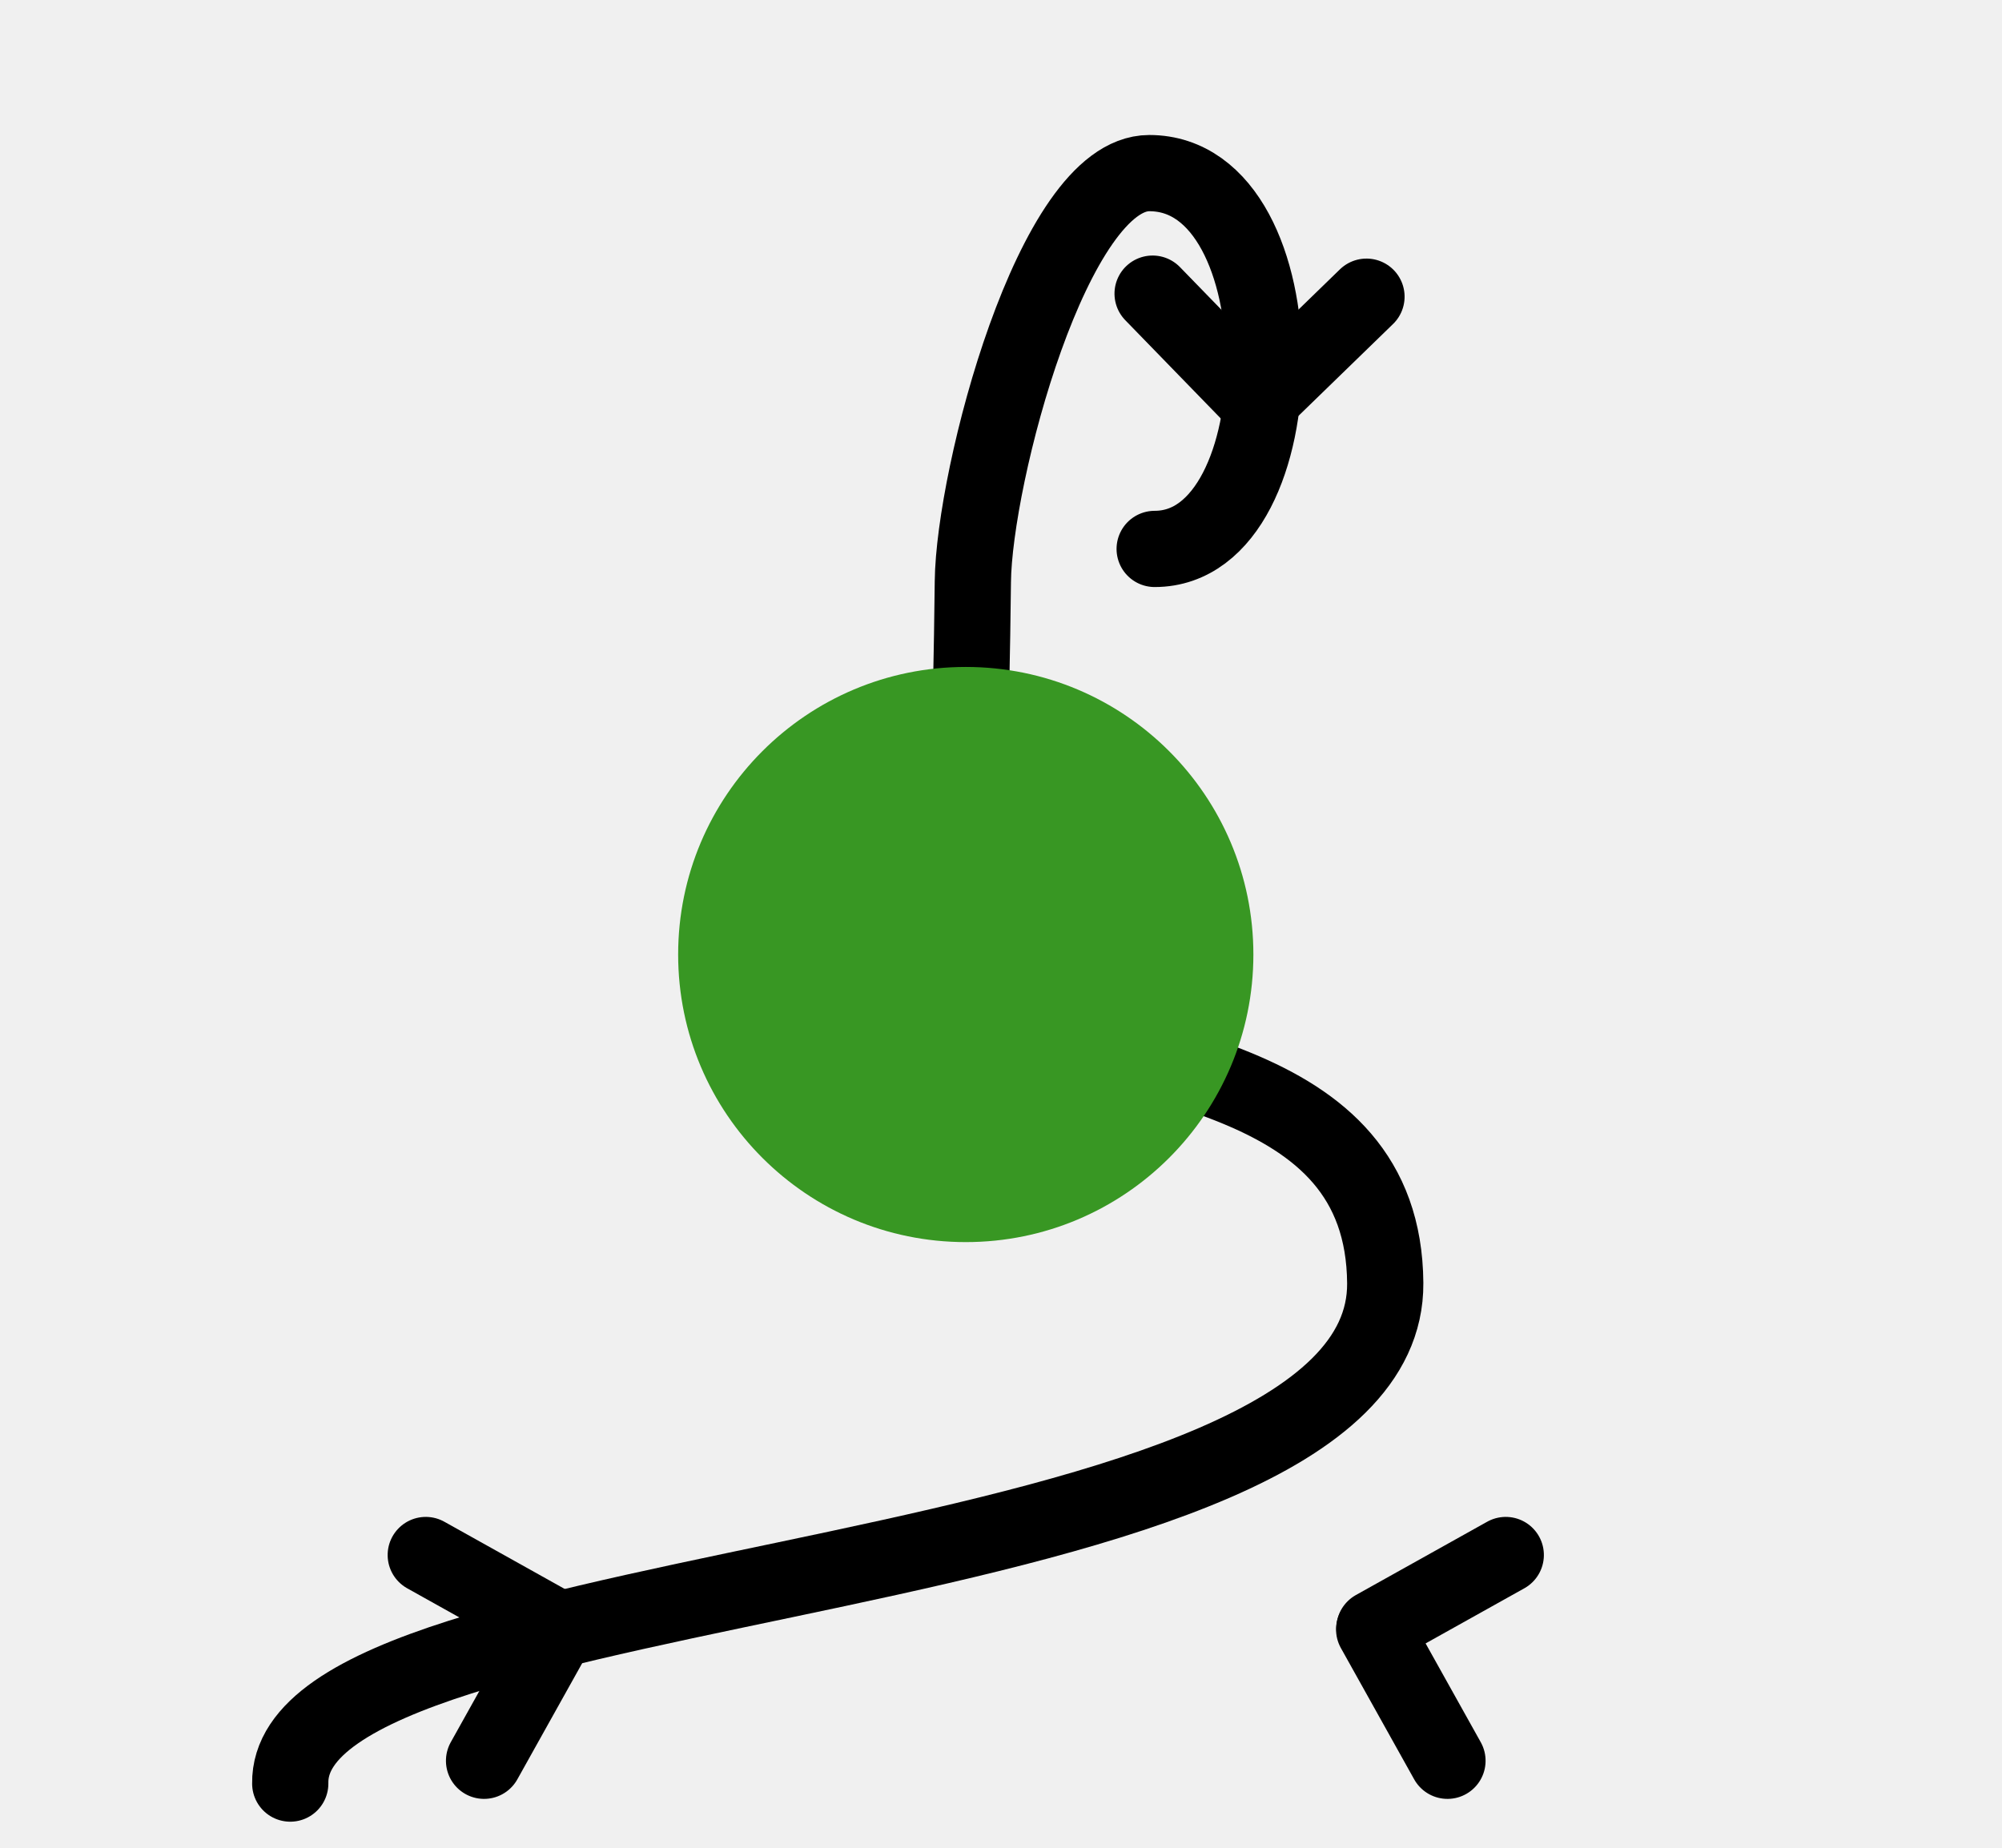
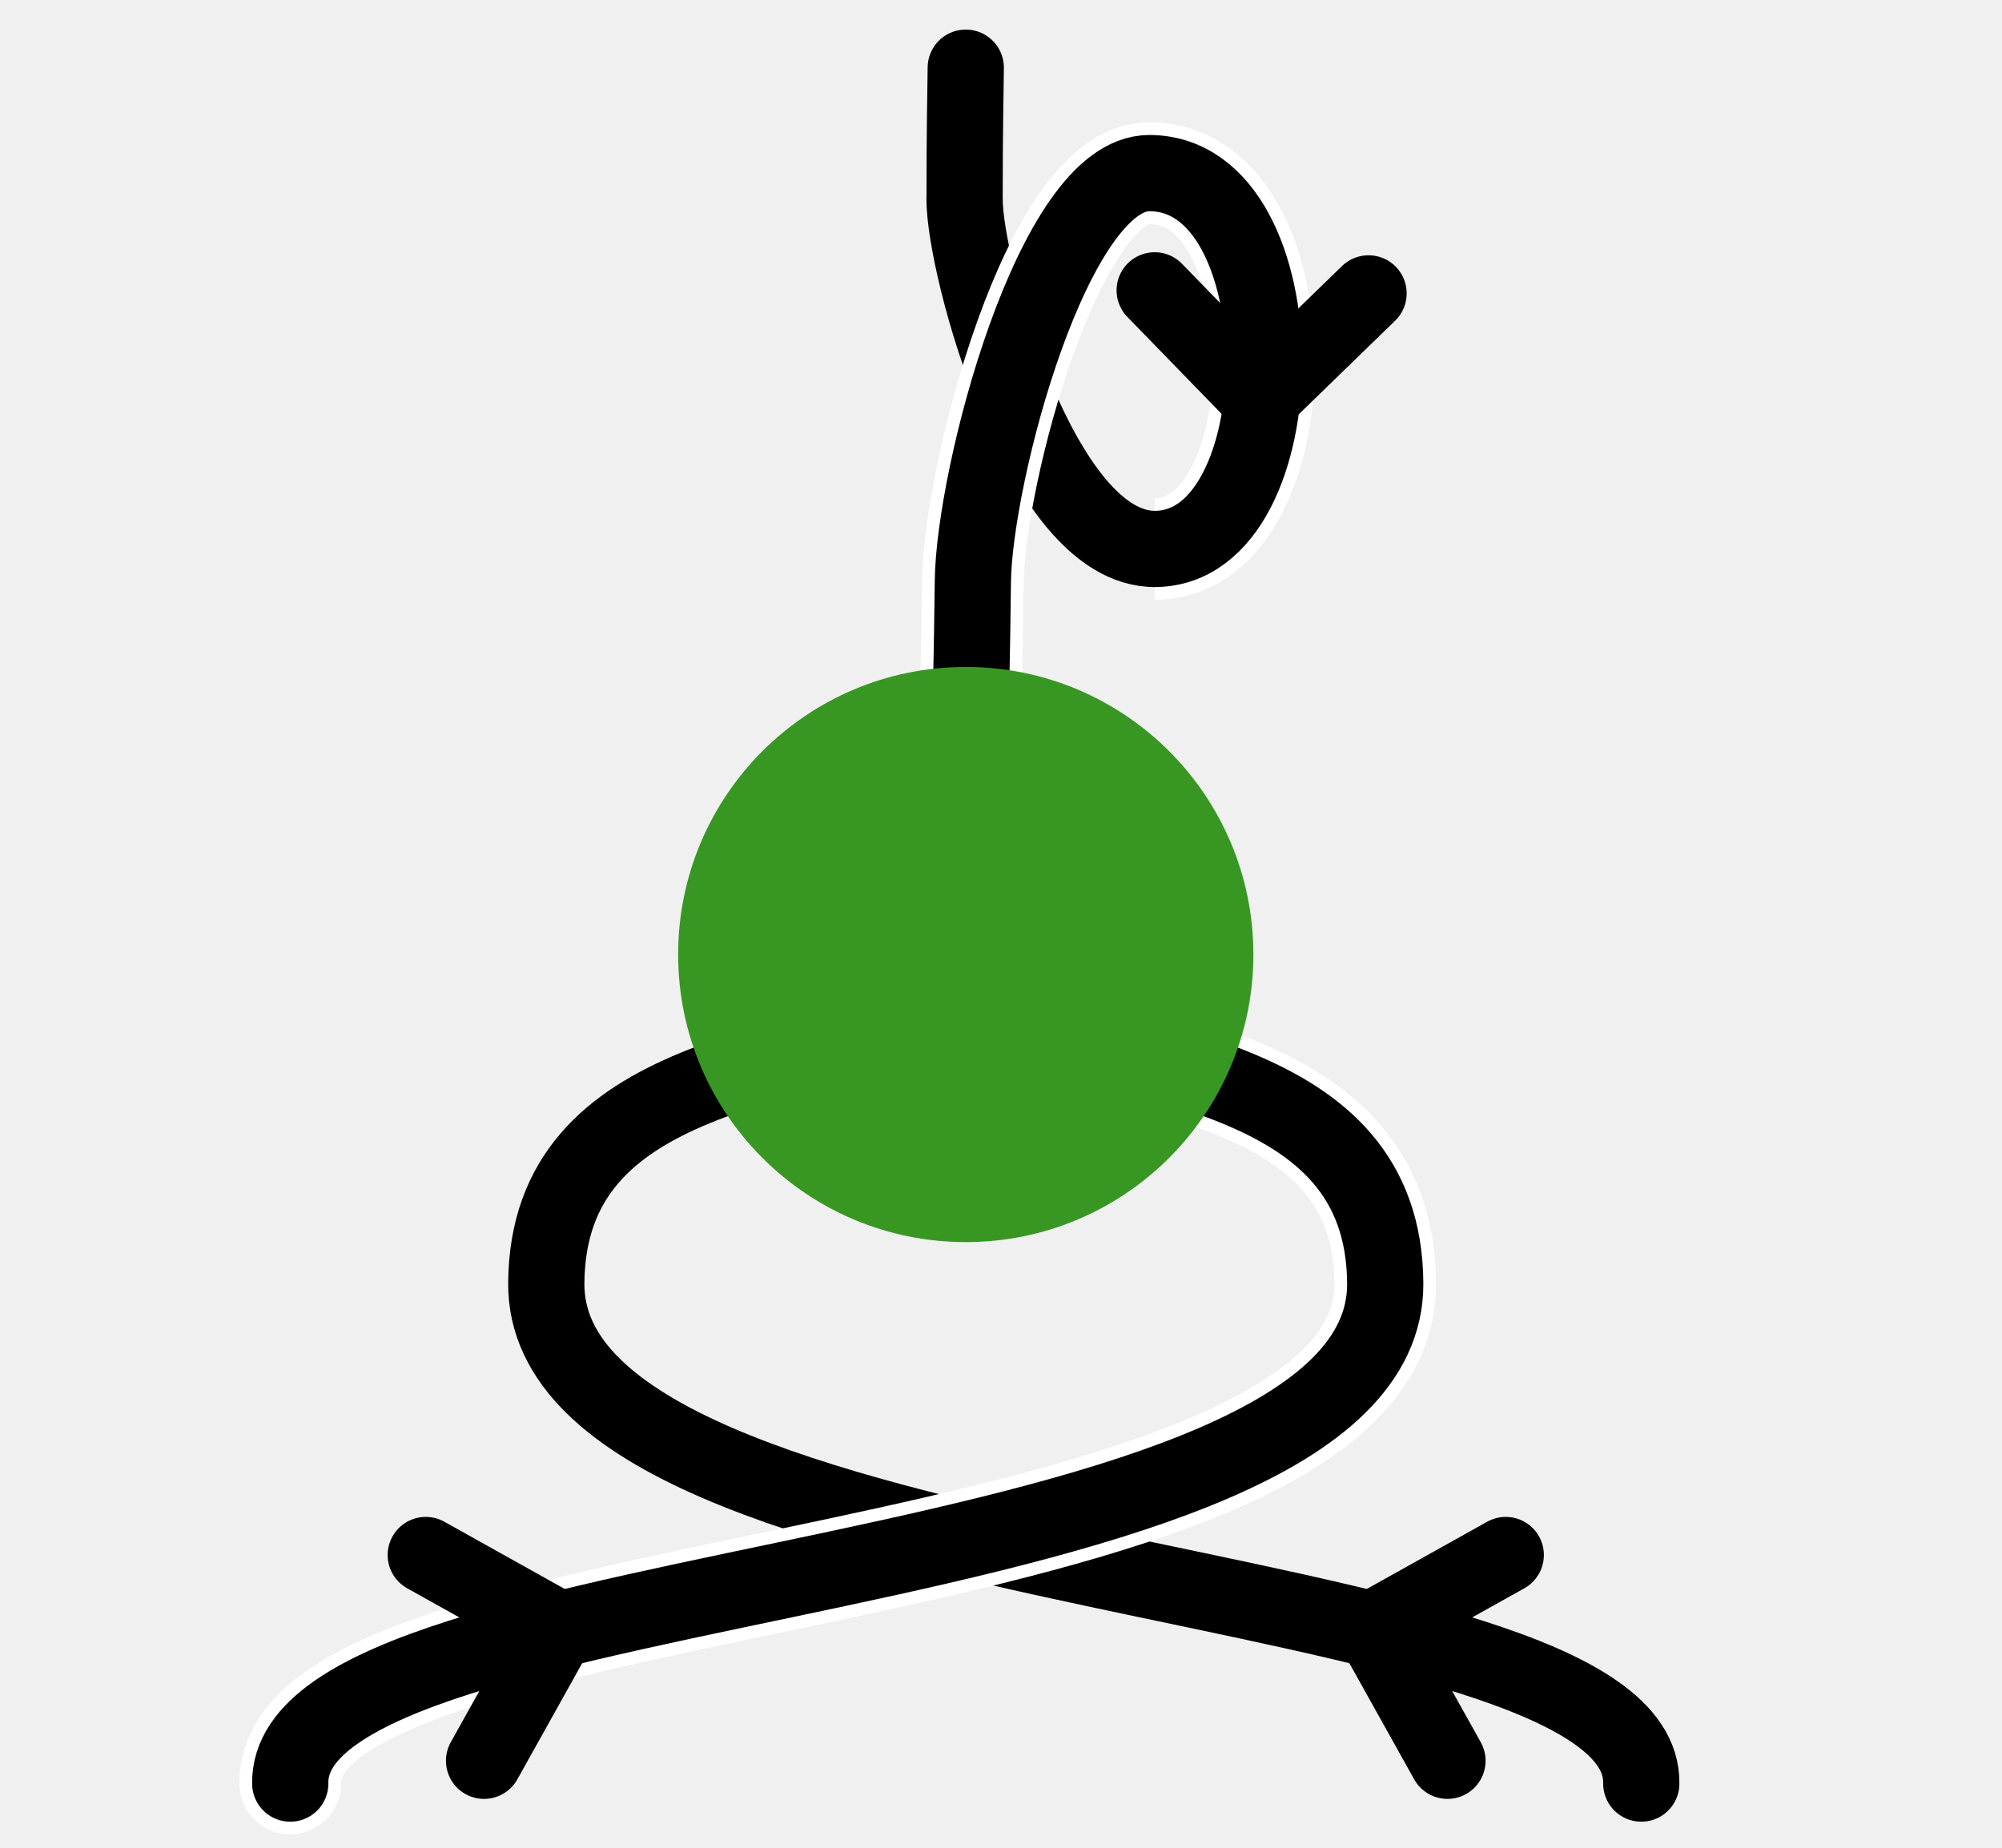
<svg xmlns="http://www.w3.org/2000/svg" xmlns:xlink="http://www.w3.org/1999/xlink" width="325pt" height="300pt" viewBox="0 0 325 300" version="1.1" id="svg9">
-   <defs id="defs13">
-     <clipPath clipPathUnits="userSpaceOnUse" id="clipPath916">
-       <g id="g922">
-         <rect transform="rotate(-12.47909)" y="171.396" x="34.289" height="97.747" width="69.247" id="rect918" style="fill:#9457b0;fill-opacity:1;stroke:none;stroke-width:12.375;stroke-linecap:round;stroke-linejoin:round;stroke-miterlimit:4;stroke-dasharray:none;stroke-dashoffset:150;stroke-opacity:1" />
-         <rect style="fill:#9457b0;fill-opacity:1;stroke:none;stroke-width:12.375;stroke-linecap:round;stroke-linejoin:round;stroke-miterlimit:4;stroke-dasharray:none;stroke-dashoffset:150;stroke-opacity:1" id="rect920" width="128.171" height="96.326" x="68.411" y="289.584" transform="rotate(-14.32386)" />
-       </g>
-     </clipPath>
-     <clipPath clipPathUnits="userSpaceOnUse" id="clipPath960">
-       <g id="g966">
-         <rect transform="rotate(20.52326)" y="-51.028" x="138.007" height="63.482" width="28.314" id="rect962" style="fill:#9457b0;fill-opacity:1;stroke:none;stroke-width:12.375;stroke-linecap:round;stroke-linejoin:round;stroke-miterlimit:4;stroke-dasharray:none;stroke-dashoffset:150;stroke-opacity:1" />
-         <rect style="fill:#9457b0;fill-opacity:1;stroke:none;stroke-width:12.375;stroke-linecap:round;stroke-linejoin:round;stroke-miterlimit:4;stroke-dasharray:none;stroke-dashoffset:150;stroke-opacity:1" id="rect964" width="37.604" height="37.466" x="182.648" y="13.494" transform="rotate(13.92234)" />
-       </g>
-     </clipPath>
-   </defs>
+   <defs id="defs13" />
  <path style="fill:none;stroke:#000000;stroke-width:12.375;stroke-linecap:round;stroke-linejoin:miter;stroke-miterlimit:4;stroke-dasharray:none;stroke-opacity:1" d="m -504.927,384.413 h -133.366" id="path878" />
  <path style="fill:none;stroke:#000000;stroke-width:12.375;stroke-linecap:round;stroke-linejoin:miter;stroke-miterlimit:4;stroke-dasharray:none;stroke-opacity:1" d="m -571.61,268.913 -66.683,115.5" id="path874" />
  <use x="0" y="0" xlink:href="#use882" id="use886" transform="rotate(90,-571.6102,317.7301)" width="100%" height="100%" style="stroke-width:11.25;stroke-linecap:round;stroke-miterlimit:4;stroke-dasharray:none" />
  <path id="path2" d="m -591.602,384.413 c 0,25.787 -20.904,46.691 -46.691,46.691 -25.787,0 -46.691,-20.904 -46.691,-46.691 0,-25.787 20.904,-46.691 46.691,-46.691 25.787,0 46.691,20.904 46.691,46.691" style="fill:#ca3a33;fill-opacity:1;fill-rule:nonzero;stroke:none;stroke-width:0.623" />
  <use x="0" y="0" xlink:href="#path880" id="use882" transform="rotate(135,-562.1894,340.4739)" width="100%" height="100%" style="stroke-width:11.25;stroke-linecap:round;stroke-miterlimit:4;stroke-dasharray:none" />
  <path id="path876" d="m -504.927,384.413 -66.683,-115.5" style="fill:none;stroke:#000000;stroke-width:12.375;stroke-linecap:round;stroke-linejoin:miter;stroke-miterlimit:4;stroke-dasharray:none;stroke-opacity:1" />
  <path id="path880" d="M -571.61,268.913 V 182.679" style="fill:none;stroke:#000000;stroke-width:12.375;stroke-linecap:round;stroke-linejoin:miter;stroke-miterlimit:4;stroke-dasharray:none;stroke-opacity:1" />
  <path id="path4" d="m -524.919,268.913 c 0,25.787 -20.904,46.691 -46.691,46.691 -25.787,0 -46.691,-20.904 -46.691,-46.691 0,-25.787 20.904,-46.691 46.691,-46.691 25.787,0 46.691,20.904 46.691,46.691" style="fill:#389723;fill-opacity:1;fill-rule:nonzero;stroke:none;stroke-width:0.623" />
  <path id="path6" d="m -458.236,384.413 c 0,25.787 -20.904,46.691 -46.691,46.691 -25.787,0 -46.691,-20.904 -46.691,-46.691 0,-25.787 20.904,-46.691 46.691,-46.691 25.787,0 46.691,20.904 46.691,46.691" style="fill:#9457b0;fill-opacity:1;fill-rule:nonzero;stroke:none;stroke-width:0.623" />
-   <path style="fill:none;stroke:#000000;stroke-width:12.375;stroke-linecap:round;stroke-linejoin:miter;stroke-miterlimit:4;stroke-dasharray:none;stroke-opacity:1" d="m 156.78,154.976 c -0.022,-11.818 0.916,-37.9 1.151,-60.546 0.178,-17.14 13.007,-66.324 28.64,-66.324 24.91,0 24.496,61.017 0.875,61.017" id="path954" />
-   <path style="fill:none;stroke:#000000;stroke-width:12.375;stroke-linecap:round;stroke-linejoin:miter;stroke-miterlimit:4;stroke-dasharray:none;stroke-opacity:1" d="m 187.446,89.123 c -18.557,0 -30.852,-45.786 -30.858,-56.705 -0.005,-10.699 0.15,-18.317 0.191,-21.429" id="path832" clip-path="url(#clipPath960)" />
-   <path id="path834" d="M 266.441,289.581 C 267.094,254.063 88.317,259.195 88.683,208.335 88.934,173.474 130.151,173.849 156.78,162.897" style="fill:none;stroke:#000000;stroke-width:12.375;stroke-linecap:round;stroke-linejoin:miter;stroke-miterlimit:4;stroke-dasharray:none;stroke-opacity:1" clip-path="url(#clipPath916)" />
+   <path style="fill:none;stroke:#000000;stroke-width:12.375;stroke-linecap:round;stroke-linejoin:miter;stroke-miterlimit:4;stroke-dasharray:none;stroke-opacity:1" d="m 187.446,89.123 c -18.557,0 -30.852,-45.786 -30.858,-56.705" id="path973" />
+   <path style="fill:none;stroke:#000000;stroke-width:12.375;stroke-linecap:round;stroke-linejoin:miter;stroke-miterlimit:4;stroke-dasharray:none;stroke-opacity:1" d="m 156.589,32.418 c -0.005,-10.699 0.15,-18.317 0.191,-21.429" id="path832" />
+   <path id="path977" d="m 156.78,154.976 c -0.022,-11.818 0.916,-37.9 1.151,-60.546 0.178,-17.14 13.007,-66.324 28.64,-66.324 24.91,0 24.496,61.017 0.875,61.017" style="fill:none;stroke:#ffffff;stroke-width:16.5;stroke-linecap:butt;stroke-linejoin:miter;stroke-miterlimit:4;stroke-dasharray:none;stroke-opacity:1" />
+   <path style="fill:none;stroke:#000000;stroke-width:12.375;stroke-linecap:round;stroke-linejoin:miter;stroke-miterlimit:4;stroke-dasharray:none;stroke-opacity:1" d="m 156.78,154.976 c -0.022,-11.818 0.916,-37.9 1.151,-60.546 0.178,-17.14 13.007,-66.324 28.64,-66.324 24.91,0 24.496,61.017 0.875,61.017" id="path975" />
+   <path id="path834" d="M 266.441,289.581 C 267.094,254.063 88.317,259.195 88.683,208.335 88.934,173.474 130.151,173.849 156.78,162.897" style="fill:none;stroke:#000000;stroke-width:12.375;stroke-linecap:round;stroke-linejoin:miter;stroke-miterlimit:4;stroke-dasharray:none;stroke-opacity:1" clip-path="none" />
+   <path id="path979" d="M 47.118,289.581 C 46.465,254.063 225.242,259.195 224.876,208.335 224.625,173.474 183.409,173.849 156.78,162.897" style="fill:none;stroke:#ffffff;stroke-width:16.5;stroke-linecap:round;stroke-linejoin:miter;stroke-miterlimit:4;stroke-dasharray:none;stroke-opacity:1" />
  <path style="fill:none;stroke:#000000;stroke-width:12.375;stroke-linecap:round;stroke-linejoin:miter;stroke-miterlimit:4;stroke-dasharray:none;stroke-opacity:1" d="M 47.118,289.581 C 46.465,254.063 225.242,259.195 224.876,208.335 224.625,173.474 183.409,173.849 156.78,162.897" id="path864" />
  <path style="fill:#389723;fill-opacity:1;fill-rule:nonzero;stroke:none;stroke-width:0.623" d="m 203.471,154.976 c 0,25.787 -20.904,46.691 -46.691,46.691 -25.787,0 -46.691,-20.904 -46.691,-46.691 0,-25.787 20.904,-46.691 46.691,-46.691 25.787,0 46.691,20.904 46.691,46.691" id="path830" />
  <g transform="matrix(-0.8126059,-0.5828135,-0.5828135,0.8126059,415.283,309.4708)" id="g870">
    <path style="fill:none;stroke:#000000;stroke-width:12.375;stroke-linecap:round;stroke-linejoin:miter;stroke-miterlimit:4;stroke-dasharray:none;stroke-opacity:1" d="m 290.258,152.681 24.259,2.75" id="path866" />
    <path id="path868" d="m 290.112,152.804 -2.756,24.259" style="fill:none;stroke:#000000;stroke-width:12.375;stroke-linecap:round;stroke-linejoin:miter;stroke-miterlimit:4;stroke-dasharray:none;stroke-opacity:1" />
  </g>
  <g id="g848" transform="rotate(-35.64868,430.38,312.9206)">
    <path id="path7538" d="m 290.258,152.681 24.259,2.75" style="fill:none;stroke:#000000;stroke-width:12.375;stroke-linecap:round;stroke-linejoin:miter;stroke-miterlimit:4;stroke-dasharray:none;stroke-opacity:1" />
    <path style="fill:none;stroke:#000000;stroke-width:12.375;stroke-linecap:round;stroke-linejoin:miter;stroke-miterlimit:4;stroke-dasharray:none;stroke-opacity:1" d="m 290.112,152.804 -2.756,24.259" id="path7540" />
  </g>
-   <g transform="rotate(-140.6487,231.5492,124.3314)" id="g854">
+   <g transform="rotate(-140.6487,231.622,124.0036)" id="g854">
    <path style="fill:none;stroke:#000000;stroke-width:12.375;stroke-linecap:round;stroke-linejoin:miter;stroke-miterlimit:4;stroke-dasharray:none;stroke-opacity:1" d="m 290.258,152.681 24.259,2.75" id="path850" />
    <path id="path852" d="m 290.112,152.804 -2.756,24.259" style="fill:none;stroke:#000000;stroke-width:12.375;stroke-linecap:round;stroke-linejoin:miter;stroke-miterlimit:4;stroke-dasharray:none;stroke-opacity:1" />
  </g>
</svg>
